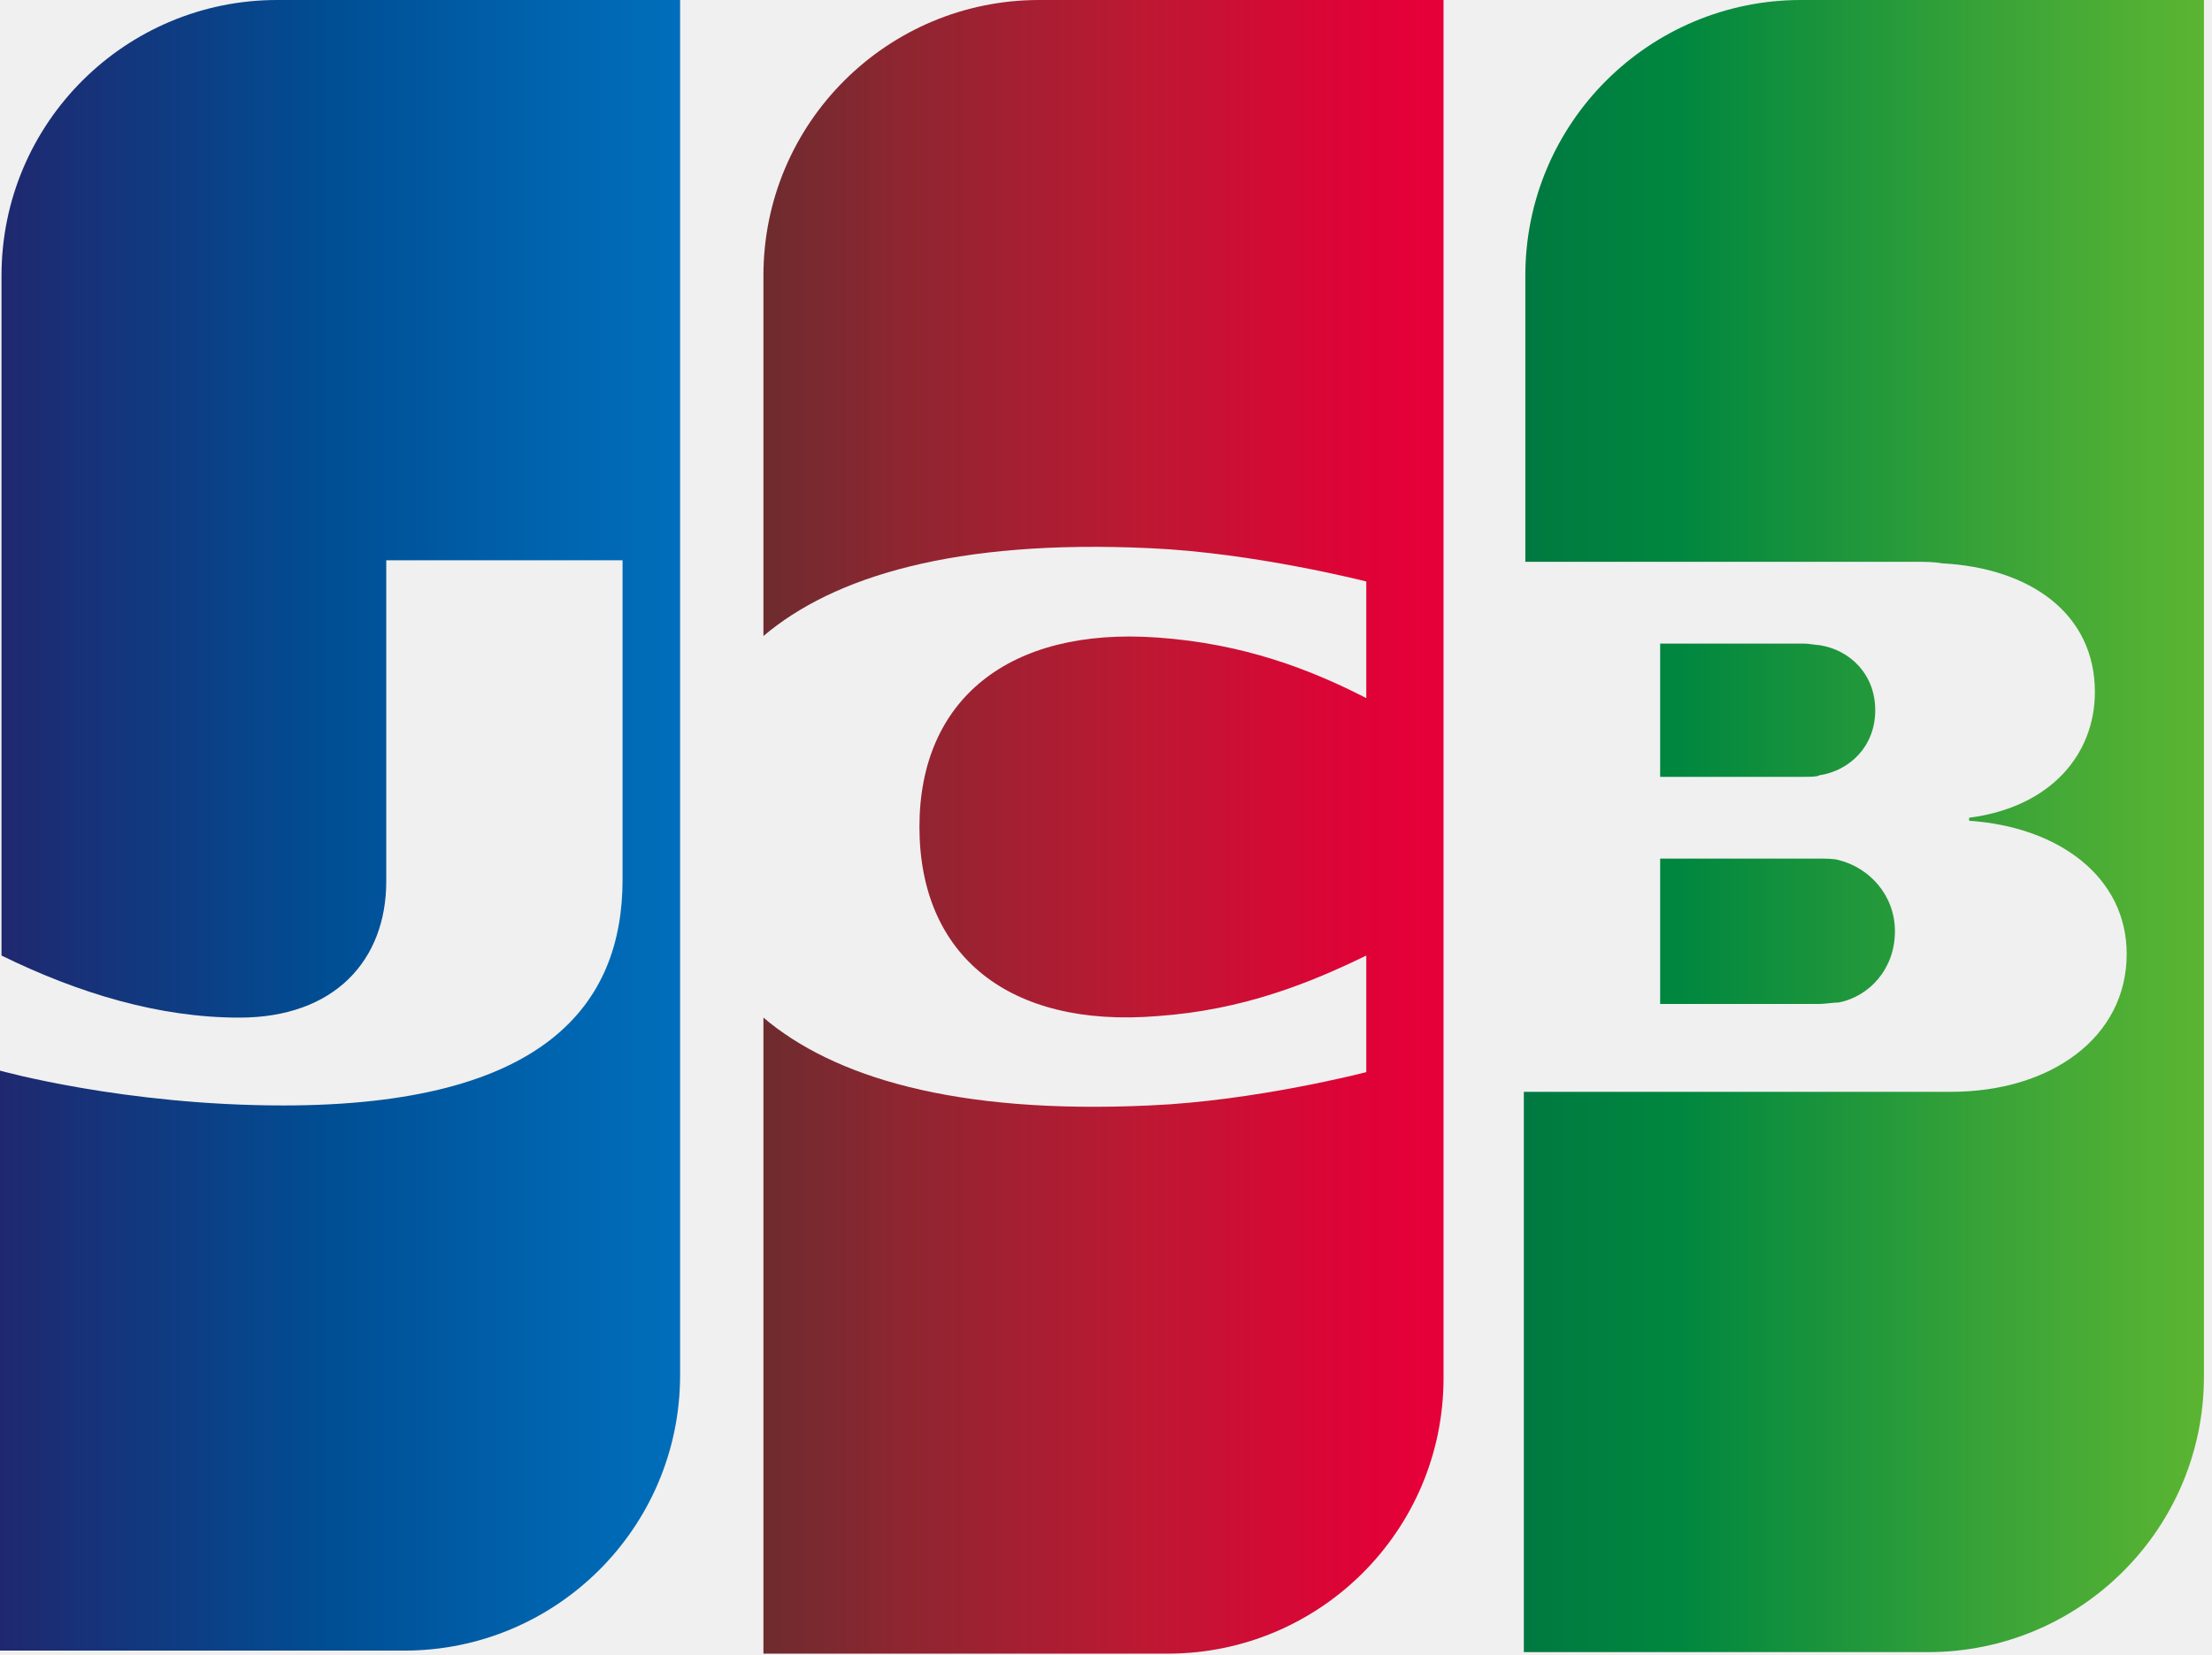
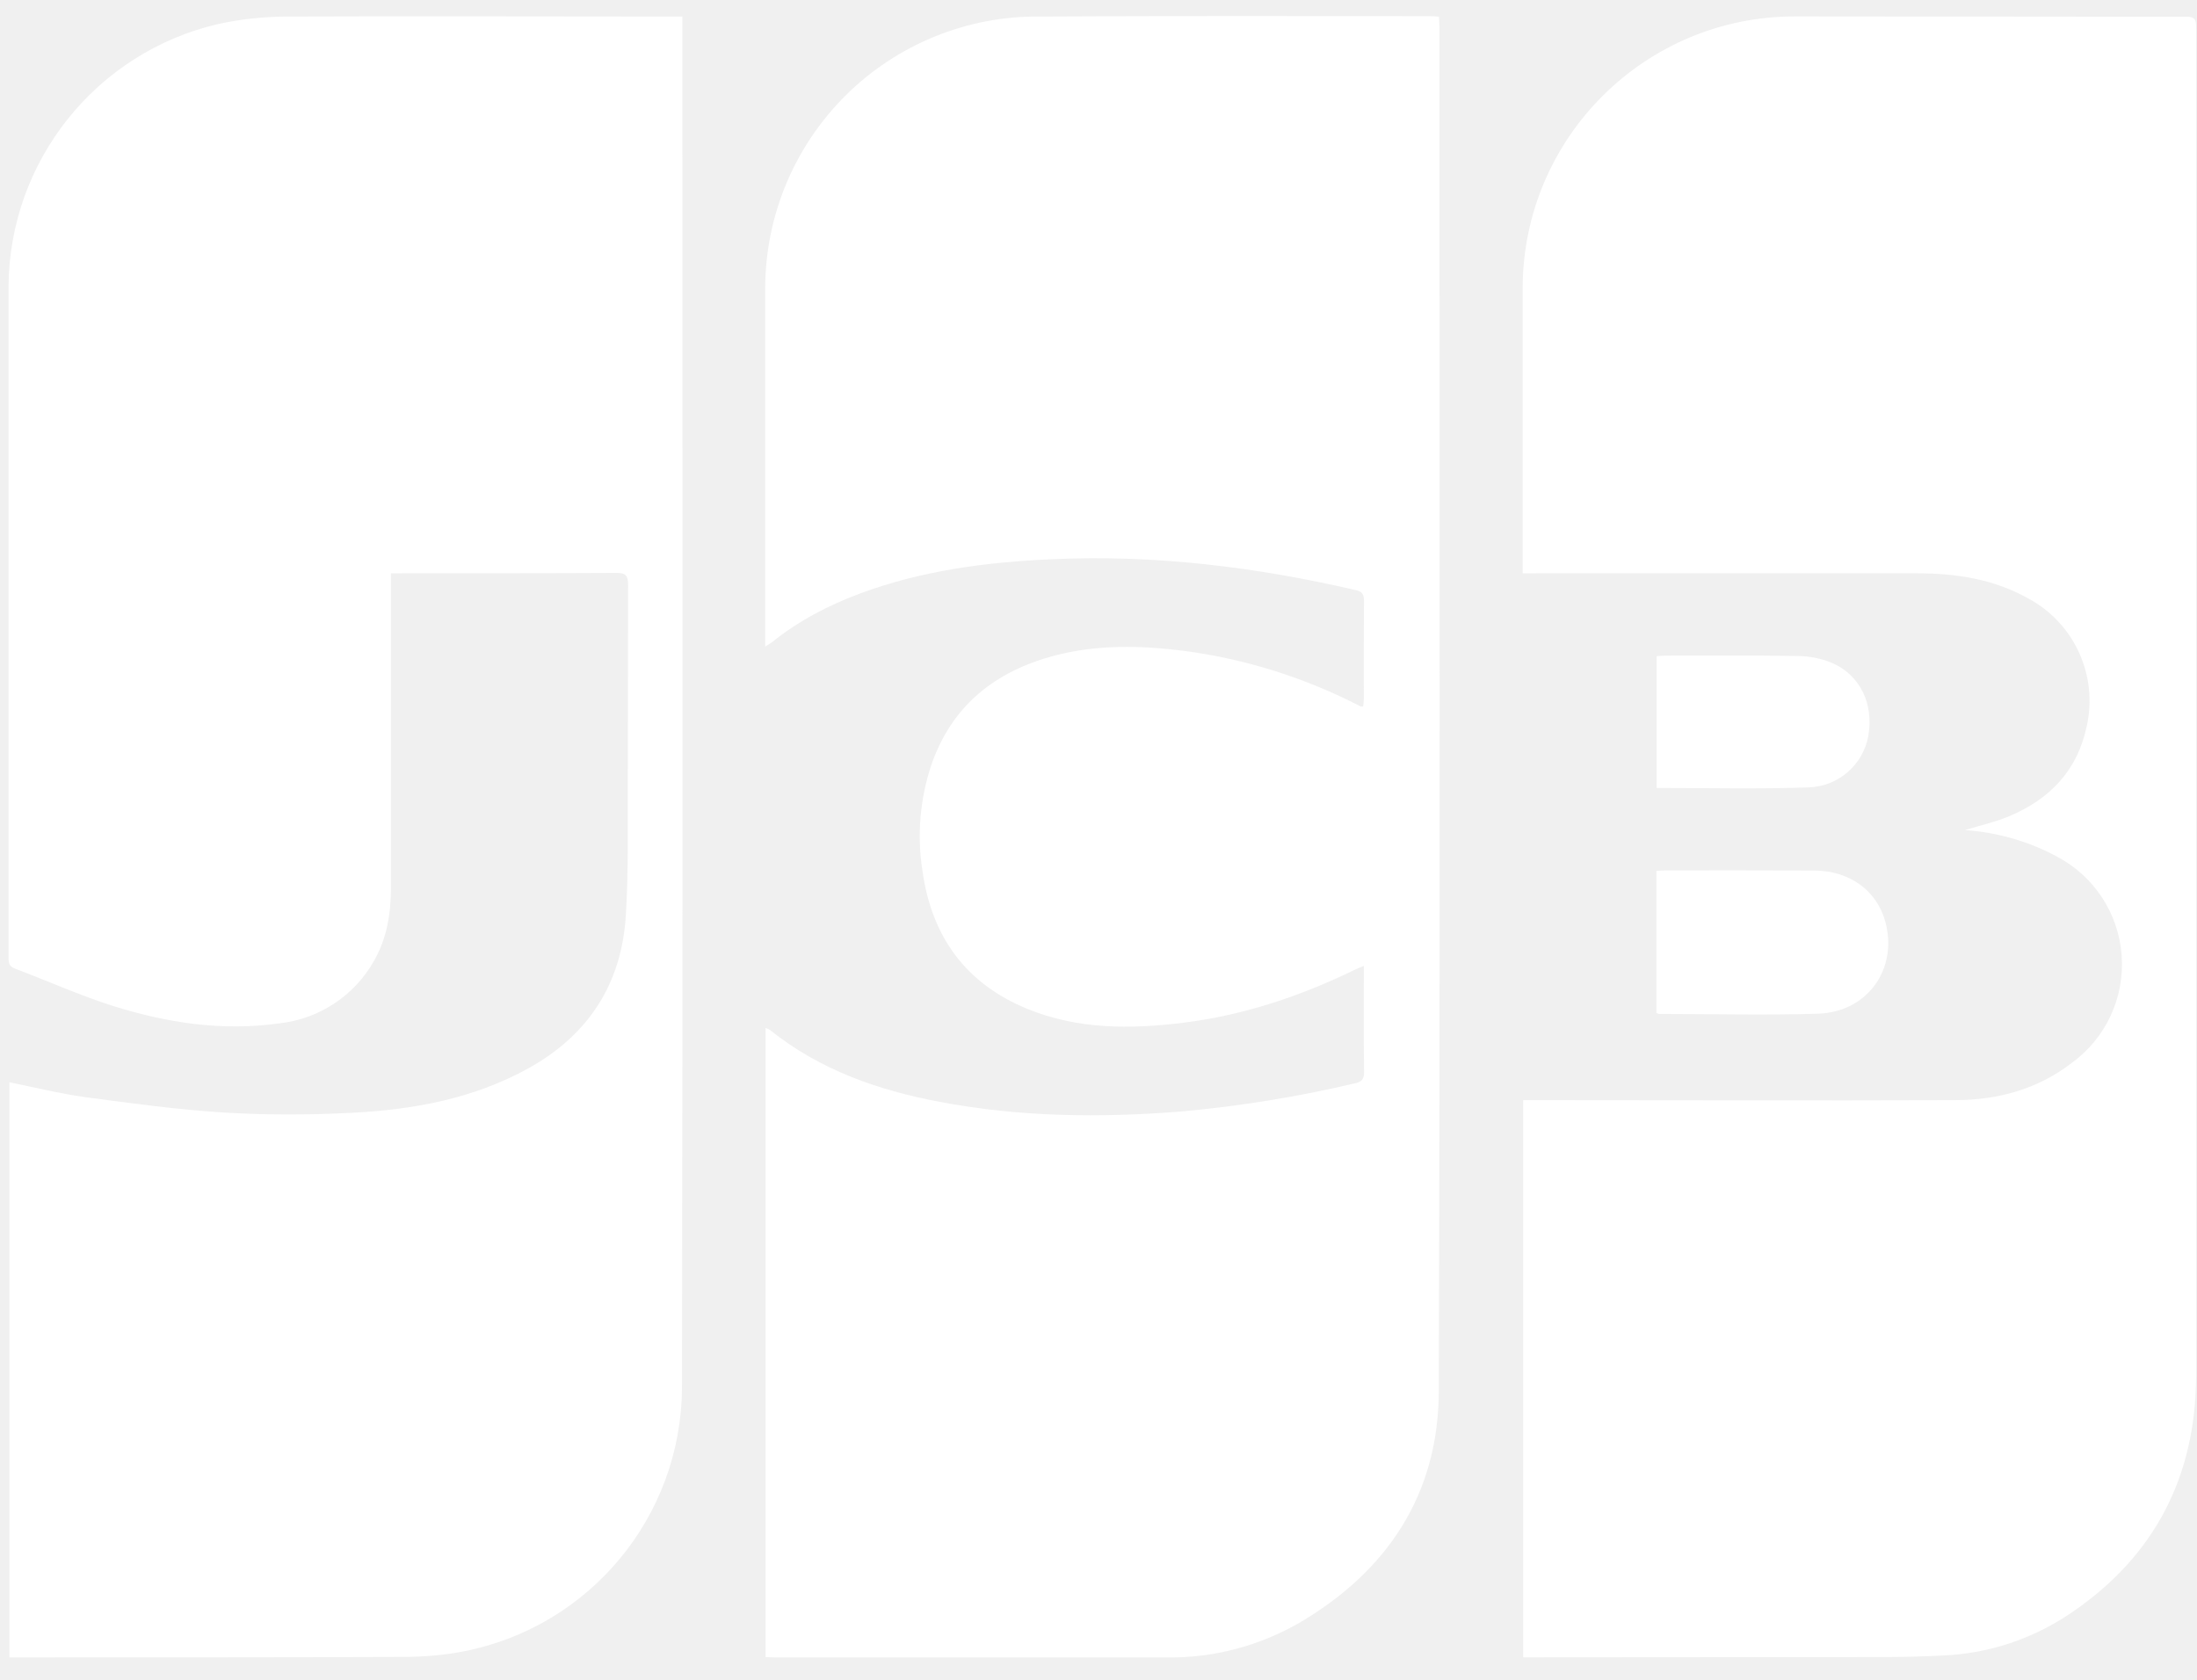
- <svg xmlns="http://www.w3.org/2000/svg" width="266" height="199" viewBox="0 0 266 199" fill="none">
-   <path d="M199.638 120.767H218.764C219.311 120.767 220.586 120.584 221.132 120.584C224.775 119.856 227.872 116.577 227.872 112.023C227.872 107.652 224.775 104.373 221.132 103.462C220.586 103.28 219.493 103.28 218.764 103.28H199.638V120.767Z" fill="url(#paint0_linear_327_36)" />
-   <path d="M216.578 0C198.363 0 183.427 14.754 183.427 33.152V67.578H230.24C231.333 67.578 232.608 67.578 233.518 67.76C244.083 68.307 251.916 73.771 251.916 83.243C251.916 90.712 246.633 97.087 236.797 98.362V98.726C247.544 99.455 255.741 105.466 255.741 114.755C255.741 124.774 246.633 131.331 234.611 131.331H183.245V198.727H231.879C250.094 198.727 265.031 183.973 265.031 165.576V0H216.578Z" fill="url(#paint1_linear_327_36)" />
-   <path d="M225.504 85.429C225.504 81.057 222.407 78.143 218.764 77.597C218.4 77.597 217.489 77.414 216.943 77.414H199.638V93.444H216.943C217.489 93.444 218.582 93.444 218.764 93.262C222.407 92.715 225.504 89.801 225.504 85.429Z" fill="url(#paint2_linear_327_36)" />
-   <path d="M33.334 0C15.119 0 0.182 14.754 0.182 33.152V114.938C9.472 119.491 19.126 122.406 28.78 122.406C40.255 122.406 46.449 115.484 46.449 106.012V67.396H74.864V105.83C74.864 120.767 65.575 132.971 34.062 132.971C14.936 132.971 0 128.781 0 128.781V198.545H48.635C66.85 198.545 81.786 183.791 81.786 165.394V0H33.334Z" fill="url(#paint3_linear_327_36)" />
-   <path d="M124.956 0C106.741 0 91.804 14.754 91.804 33.152V76.504C100.183 69.4 114.755 64.846 138.253 65.939C150.821 66.485 164.301 69.946 164.301 69.946V83.972C157.561 80.511 149.546 77.414 139.164 76.686C121.313 75.411 110.566 84.154 110.566 99.455C110.566 114.938 121.313 123.681 139.164 122.224C149.546 121.495 157.561 118.216 164.301 114.938V128.963C164.301 128.963 151.003 132.424 138.253 132.971C114.755 134.064 100.183 129.51 91.804 122.406V198.91H140.439C158.654 198.91 173.59 184.155 173.59 165.758V0H124.956Z" fill="url(#paint4_linear_327_36)" />
-   <defs>
-     <linearGradient id="paint0_linear_327_36" x1="183.396" y1="112.045" x2="265.25" y2="112.045" gradientUnits="userSpaceOnUse">
-       <stop stop-color="#007940" />
-       <stop offset="0.229" stop-color="#00873F" />
-       <stop offset="0.743" stop-color="#40A737" />
-       <stop offset="1" stop-color="#5CB531" />
-     </linearGradient>
-     <linearGradient id="paint1_linear_327_36" x1="183.394" y1="99.284" x2="265.254" y2="99.284" gradientUnits="userSpaceOnUse">
-       <stop stop-color="#007940" />
-       <stop offset="0.229" stop-color="#00873F" />
-       <stop offset="0.743" stop-color="#40A737" />
-       <stop offset="1" stop-color="#5CB531" />
-     </linearGradient>
-     <linearGradient id="paint2_linear_327_36" x1="183.394" y1="85.406" x2="265.252" y2="85.406" gradientUnits="userSpaceOnUse">
-       <stop stop-color="#007940" />
-       <stop offset="0.229" stop-color="#00873F" />
-       <stop offset="0.743" stop-color="#40A737" />
-       <stop offset="1" stop-color="#5CB531" />
-     </linearGradient>
-     <linearGradient id="paint3_linear_327_36" x1="0.144" y1="99.284" x2="83.265" y2="99.284" gradientUnits="userSpaceOnUse">
-       <stop stop-color="#1F286F" />
-       <stop offset="0.475" stop-color="#004E94" />
-       <stop offset="0.826" stop-color="#0066B1" />
-       <stop offset="1" stop-color="#006FBC" />
-     </linearGradient>
-     <linearGradient id="paint4_linear_327_36" x1="91.333" y1="99.284" x2="172.063" y2="99.284" gradientUnits="userSpaceOnUse">
-       <stop stop-color="#6C2C2F" />
-       <stop offset="0.173" stop-color="#882730" />
-       <stop offset="0.573" stop-color="#BE1833" />
-       <stop offset="0.859" stop-color="#DC0436" />
-       <stop offset="1" stop-color="#E60039" />
-     </linearGradient>
-   </defs>
+ <svg xmlns="http://www.w3.org/2000/svg" viewBox="0 0 17 13">
+   <g fill="#fff" fill-rule="evenodd">
+     <path d="m3.025 4.437v2.437c0 .198-.032.39-.132.564-.153.27-.426.449-.734.482-.438.062-.868-.004-1.285-.135-.258-.082-.507-.194-.761-.29-.048-.019-.047-.052-.047-.091v-4.38-.81c.008-.969.677-1.807 1.621-2.028.174-.038.355-.057.532-.058.992-.004 1.984 0 2.975 0h.086v.086c0 3.51.004 7.02-.003 10.53-.007.995-.714 1.846-1.69 2.036-.151.03-.308.042-.462.043-.99.004-1.979.003-2.968.004h-.084v-4.451c.194.039.386.087.581.114.359.048.719.098 1.08.12.328.02.66.019.988.002.476-.024.943-.109 1.368-.345.466-.259.723-.658.753-1.19.02-.333.014-.668.015-1.002.002-.516 0-1.032.002-1.548 0-.072-.018-.094-.092-.093-.552.003-1.104.002-1.656.003z" />
+     <path d="m5.924 12.824v-4.868c.015.006.026.009.034.015.385.309.835.466 1.311.556.62.118 1.244.125 1.87.075.452-.041.9-.113 1.341-.217.053-.011.075-.029.075-.087-.004-.246-.002-.493-.002-.739v-.084c-.03.012-.05.02-.07.03-.421.205-.86.352-1.327.41-.41.051-.816.052-1.206-.107-.479-.196-.741-.561-.812-1.067-.043-.273-.02-.552.066-.814.159-.467.497-.733.962-.855.33-.085.662-.077.996-.035.477.063.939.209 1.366.43.004.002.009 0 .02 0 .002-.019.005-.039.005-.059 0-.253-.001-.507.001-.76 0-.045-.011-.068-.058-.08-.776-.18-1.56-.277-2.358-.24-.504.022-1.003.087-1.48.264-.248.092-.48.213-.687.38l-.05.032v-.092-2.674c-.001-.563.223-1.102.622-1.499.399-.396.94-.617 1.503-.611 1.006-.006 2.012-.003 3.018-.003.021 0 .042.002.07.004.002.03.004.058.004.086 0 3.518.006 7.035-.005 10.553-.002.797-.399 1.394-1.084 1.794-.313.179-.668.271-1.028.265h-3.025z" />
+     <path d="m11.786 12.826v-4.312h.093c1.082 0 2.165.004 3.247 0 .329 0 .639-.083.905-.288.264-.192.41-.506.386-.832s-.214-.615-.503-.766c-.219-.118-.462-.187-.71-.204.119-.036.232-.061.337-.105.317-.131.534-.354.606-.7.087-.391-.095-.792-.446-.984-.268-.152-.561-.198-.862-.198-.985-.002-1.97 0-2.954 0h-.103v-.087-2.123c.004-1.163.949-2.103 2.112-2.1 1.008 0 2.016.003 3.024.002.08 0 .075.04.075.094v10.43c-.004.778-.323 1.393-.968 1.83-.281.19-.596.301-.936.326-.188.011-.377.016-.565.015l-2.66.002z" />
+     <path d="m12.817 7.84v-1.1c.024-.001.047-.004.07-.004.384 0 .768-.001 1.152.001.274.002.483.155.549.395.1.365-.136.7-.52.713-.41.013-.82.002-1.231.002-.004 0-.008-.003-.02-.008zm.002-1.742v-1.02c.023-.001.043-.004.064-.004.344 0 .688-.003 1.031.003.09.001.18.019.263.054.218.095.322.317.28.563-.041.229-.238.396-.47.4-.386.013-.773.004-1.168.004z" fill-rule="nonzero" />
+   </g>
</svg>
